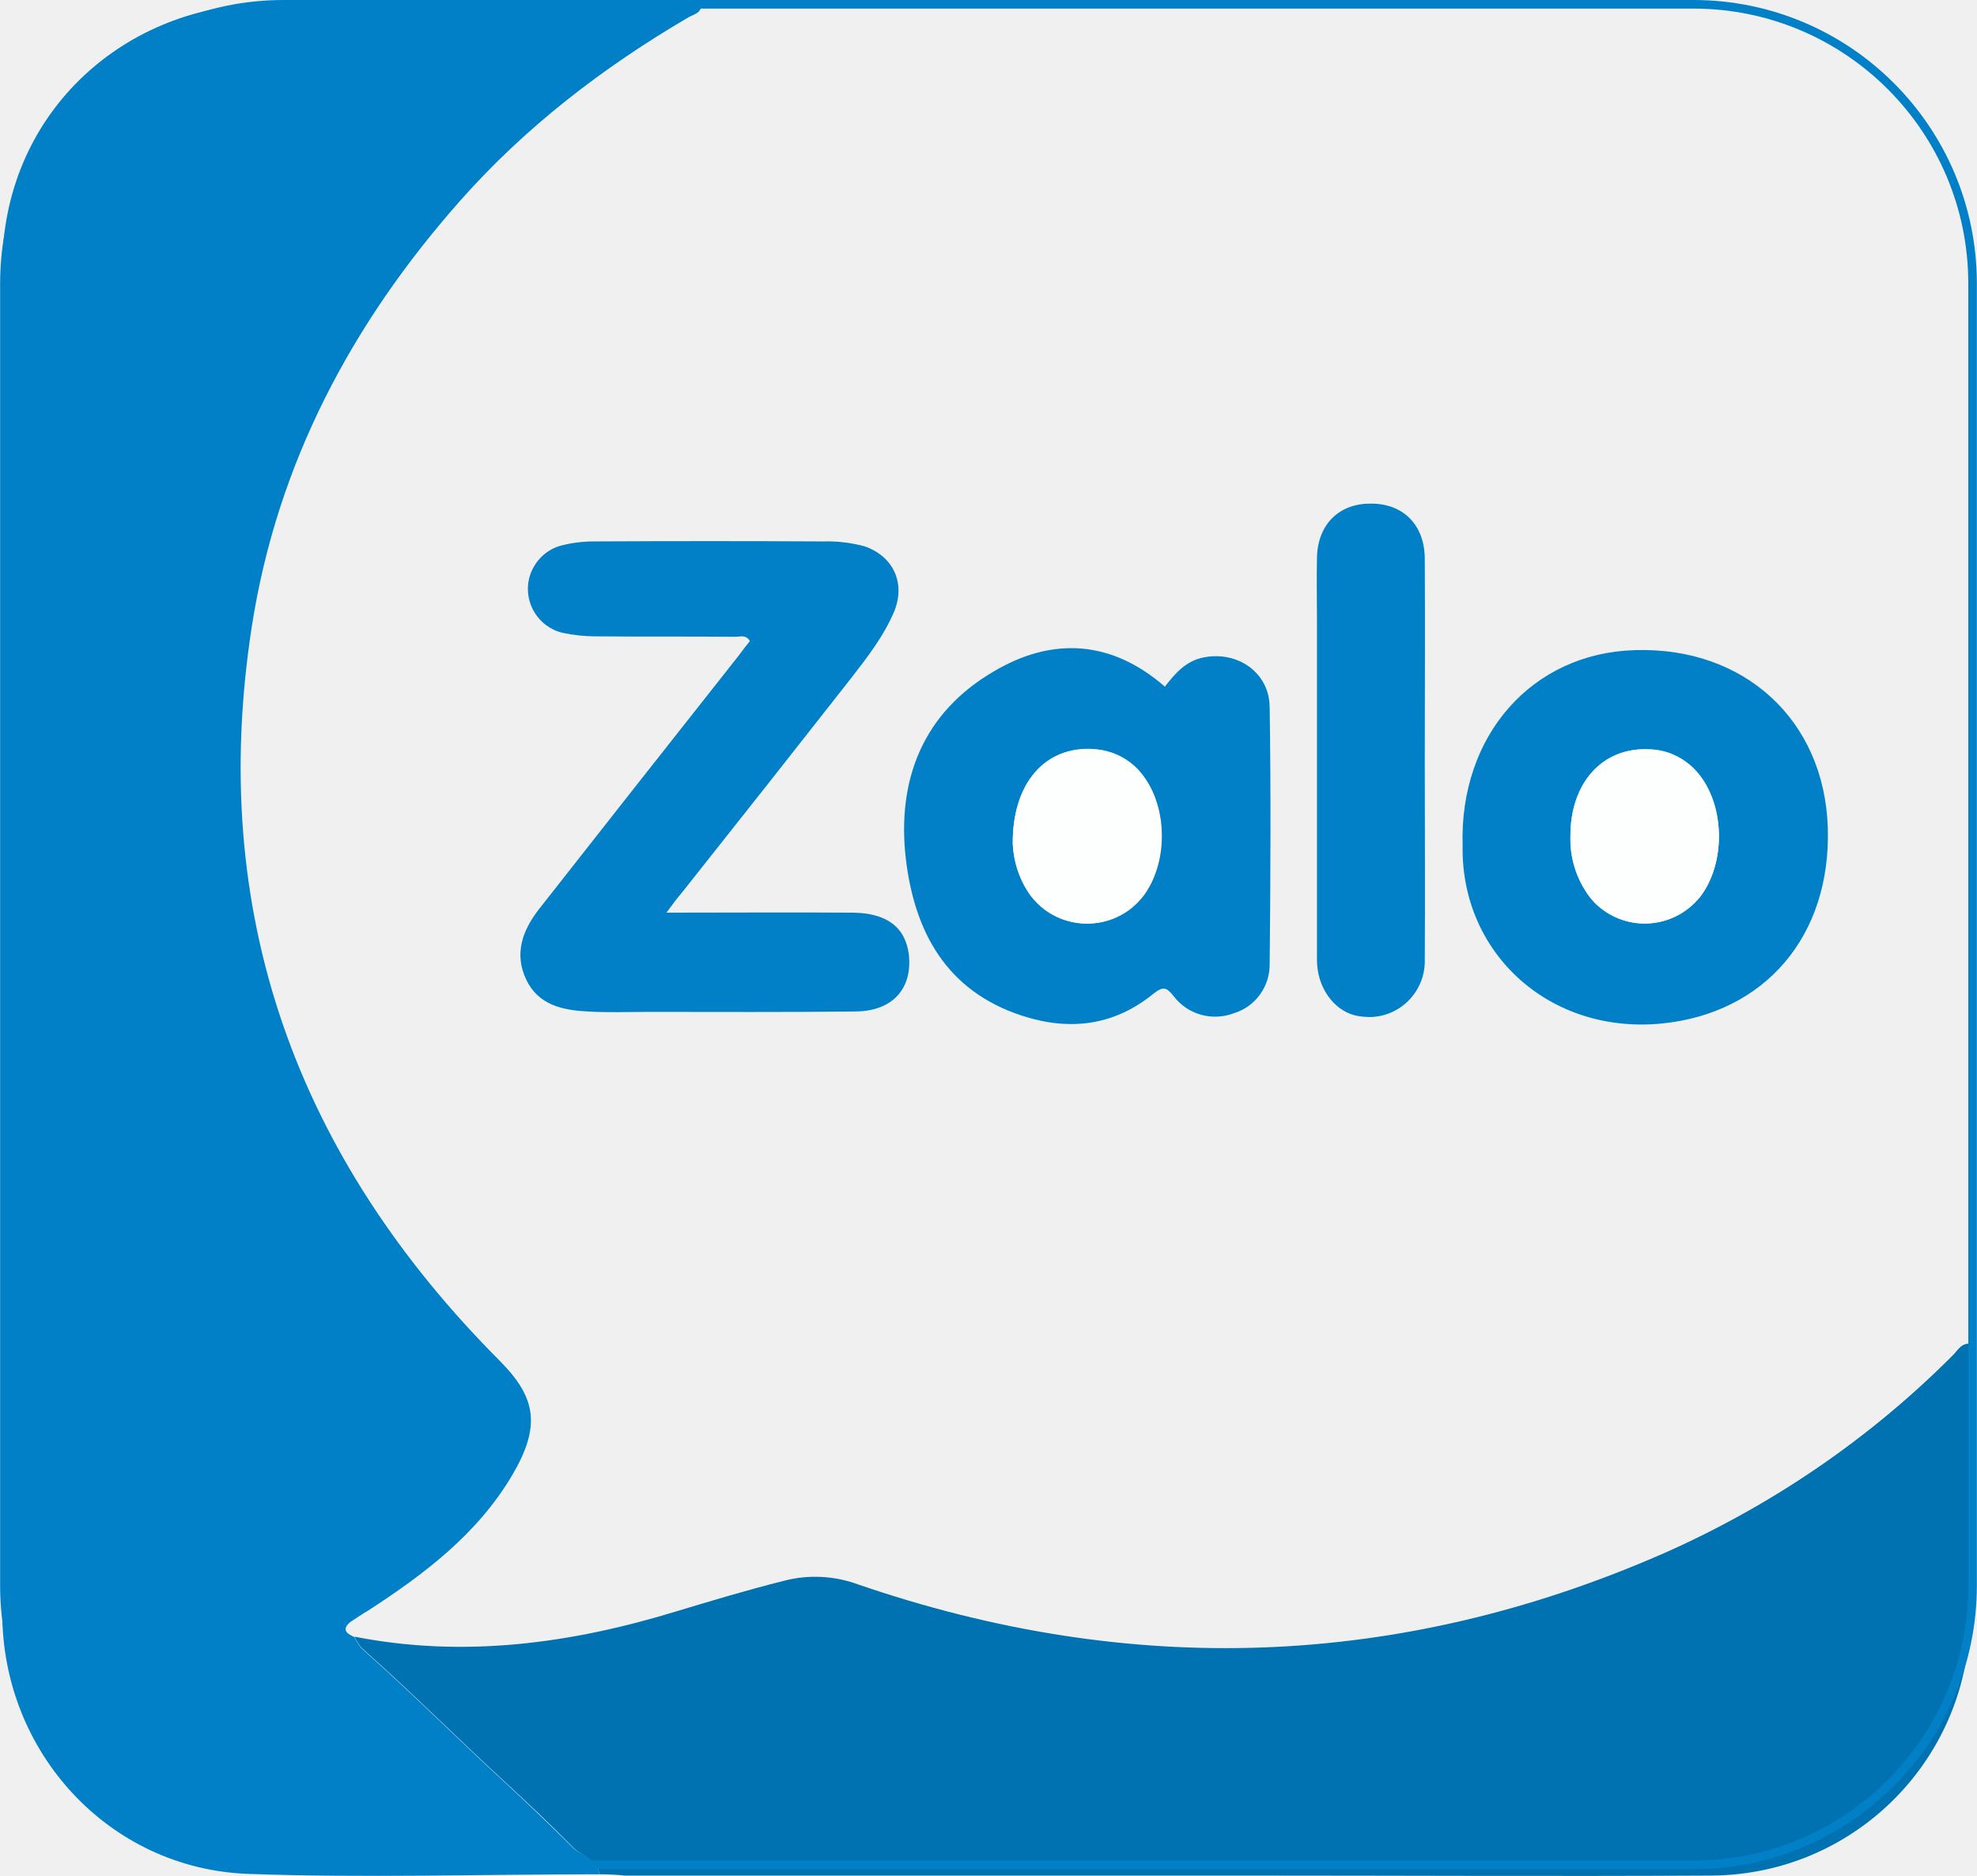
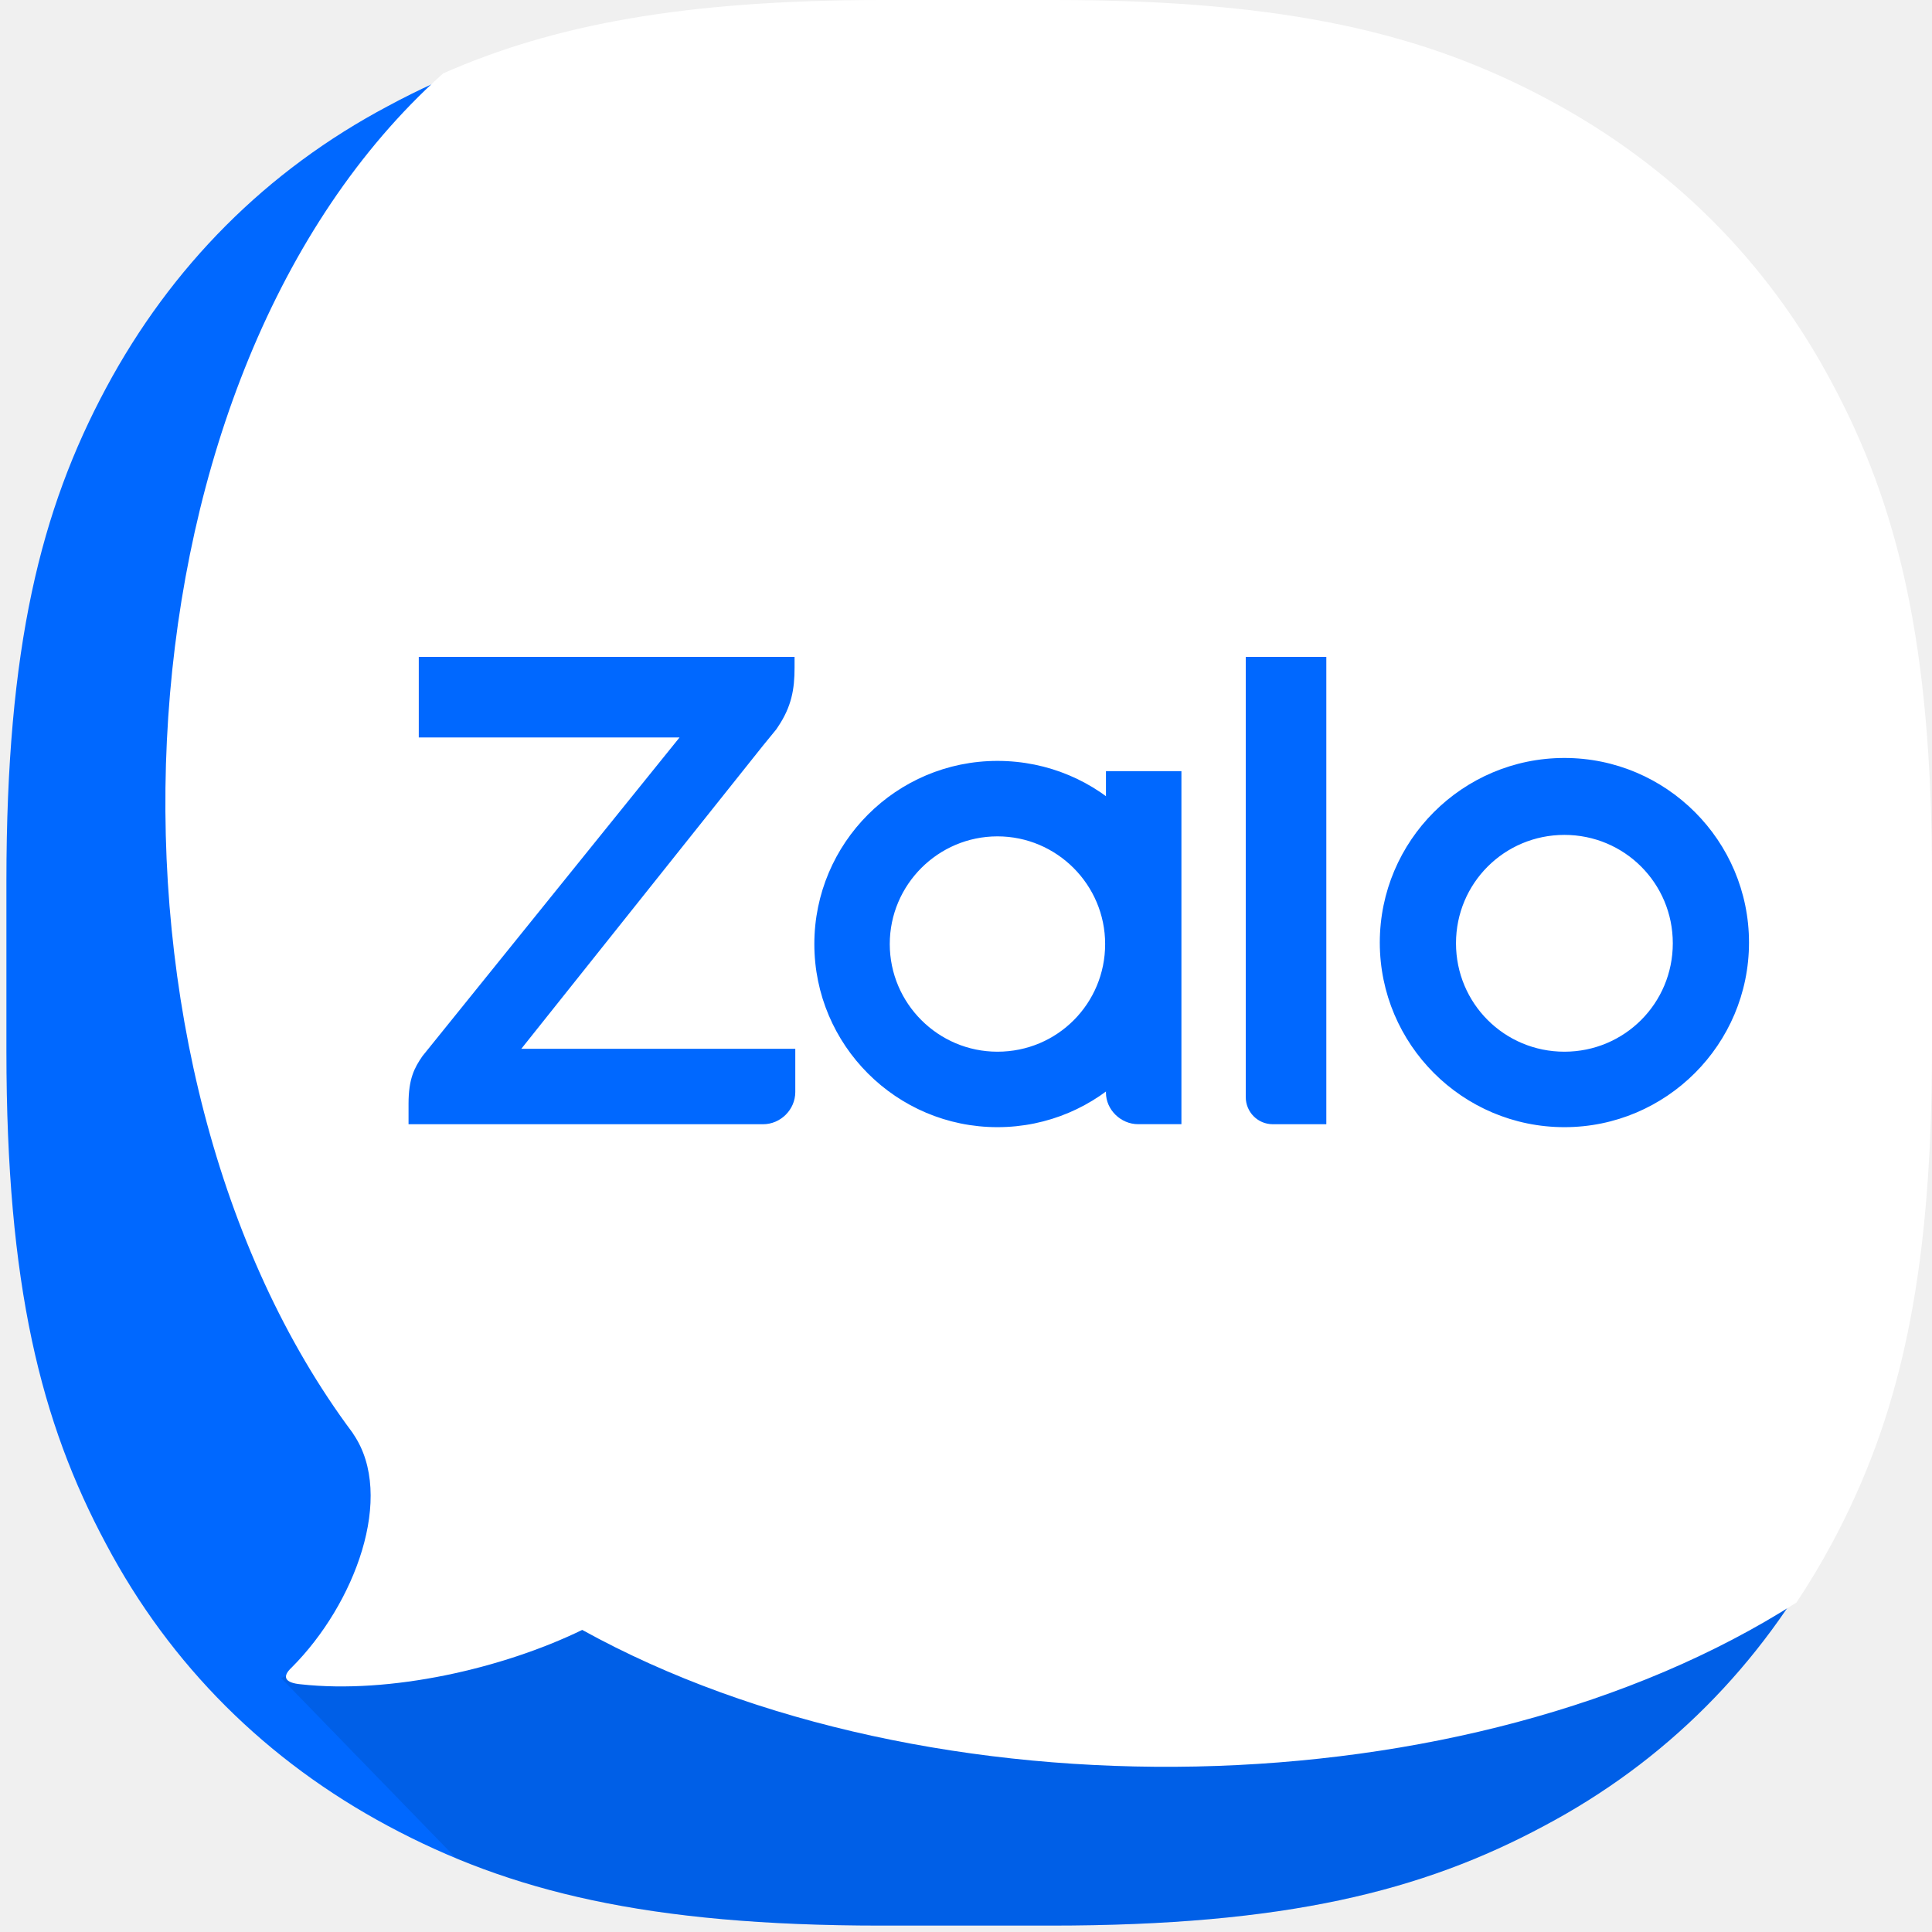
- <svg xmlns="http://www.w3.org/2000/svg" id="Layer_1" viewBox="0 0 460.1 436.6" width="2500" height="2372">
-   <style>.st0{fill:#fdfefe}.st1{fill:#0180c7}.st2{fill:#0172b1}.st3{fill:none;stroke:#0180c7;stroke-width:2;stroke-miterlimit:10}</style>
-   <path class="st0" d="M82.6 380.9c-1.8-.8-3.1-1.7-1-3.5 1.3-1 2.7-1.9 4.1-2.8 13.1-8.5 25.4-17.8 33.5-31.5 6.8-11.4 5.7-18.1-2.8-26.5C69 269.2 48.2 212.5 58.6 145.5 64.5 107.7 81.8 75 107 46.6c15.2-17.2 33.3-31.1 53.1-42.7 1.2-.7 2.9-.9 3.1-2.7-.4-1-1.1-.7-1.7-.7-33.7 0-67.4-.7-101 .2C28.3 1.7.5 26.6.6 62.3c.2 104.3 0 208.6 0 313 0 32.4 24.7 59.5 57 60.7 27.3 1.1 54.6.2 82 .1 2 .1 4 .2 6 .2H290c36 0 72 .2 108 0 33.4 0 60.5-27 60.5-60.3v-.6-58.5c0-1.4.5-2.9-.4-4.4-1.8.1-2.5 1.6-3.5 2.6-19.4 19.5-42.3 35.2-67.4 46.3-61.5 27.1-124.1 29-187.6 7.2-5.5-2-11.5-2.2-17.2-.8-8.4 2.1-16.7 4.6-25 7.1-24.4 7.6-49.3 11-74.8 6zm72.5-168.5c1.7-2.2 2.6-3.5 3.6-4.8 13.1-16.6 26.2-33.2 39.3-49.9 3.8-4.8 7.6-9.7 10-15.5 2.8-6.6-.2-12.8-7-15.2-3-.9-6.2-1.3-9.4-1.1-17.8-.1-35.7-.1-53.5 0-2.5 0-5 .3-7.4.9-5.6 1.4-9 7.1-7.6 12.8 1 3.8 4 6.8 7.8 7.7 2.4.6 4.9.9 7.4.8 10.8.1 21.7 0 32.5.1 1.2 0 2.7-.8 3.6 1-.9 1.2-1.8 2.4-2.7 3.5-15.5 19.6-30.9 39.3-46.4 58.9-3.8 4.9-5.8 10.3-3 16.3s8.5 7.1 14.3 7.5c4.6.3 9.3.1 14 .1 16.2 0 32.3.1 48.5-.1 8.6-.1 13.2-5.3 12.3-13.3-.7-6.3-5-9.6-13-9.7-14.1-.1-28.2 0-43.3 0zm116-52.6c-12.5-10.9-26.3-11.6-39.8-3.6-16.4 9.6-22.4 25.3-20.4 43.5 1.9 17 9.3 30.9 27.1 36.6 11.1 3.6 21.4 2.3 30.5-5.1 2.4-1.9 3.1-1.5 4.8.6 3.3 4.2 9 5.8 14 3.9 5-1.5 8.3-6.1 8.3-11.3.1-20 .2-40 0-60-.1-8-7.6-13.1-15.4-11.5-4.3.9-6.7 3.8-9.1 6.9zm69.3 37.1c-.4 25 20.3 43.9 46.3 41.3 23.9-2.4 39.4-20.3 38.6-45.6-.8-25-19.4-42.1-44.9-41.3-23.9.7-40.8 19.9-40 45.6zm-8.8-19.9c0-15.7.1-31.3 0-47 0-8-5.1-13-12.7-12.9-7.4.1-12.3 5.1-12.4 12.8-.1 4.7 0 9.3 0 14v79.5c0 6.2 3.8 11.6 8.8 12.9 6.9 1.9 14-2.2 15.8-9.1.3-1.2.5-2.4.4-3.7.2-15.5.1-31 .1-46.5z" />
-   <path class="st1" d="M139.5 436.2c-27.3 0-54.7.9-82-.1-32.3-1.3-57-28.4-57-60.7 0-104.3.2-208.6 0-313C.5 26.7 28.4 1.8 60.5.9c33.6-.9 67.3-.2 101-.2.6 0 1.4-.3 1.7.7-.2 1.8-2 2-3.1 2.7-19.8 11.6-37.9 25.5-53.1 42.7-25.1 28.4-42.5 61-48.4 98.9-10.4 66.9 10.5 123.7 57.8 171.1 8.4 8.5 9.5 15.1 2.8 26.5-8.1 13.7-20.4 23-33.5 31.5-1.4.8-2.8 1.8-4.2 2.7-2.1 1.8-.8 2.7 1 3.5.4.9.9 1.7 1.5 2.5 11.5 10.2 22.4 21.1 33.7 31.5 5.3 4.9 10.6 10 15.7 15.1 2.1 1.9 5.6 2.5 6.1 6.1z" />
-   <path class="st2" d="M139.5 436.2c-.5-3.5-4-4.1-6.1-6.2-5.1-5.2-10.4-10.2-15.7-15.1-11.3-10.4-22.2-21.3-33.7-31.5-.6-.8-1.1-1.6-1.5-2.5 25.5 5 50.4 1.6 74.9-5.9 8.3-2.5 16.6-5 25-7.1 5.7-1.5 11.7-1.2 17.2.8 63.4 21.8 126 19.8 187.6-7.2 25.1-11.1 48-26.7 67.4-46.2 1-1 1.7-2.5 3.5-2.6.9 1.4.4 2.9.4 4.4v58.5c.2 33.4-26.6 60.6-60 60.9h-.5c-36 .2-72 0-108 0H145.5c-2-.2-4-.3-6-.3z" />
-   <path class="st1" d="M155.1 212.4c15.1 0 29.3-.1 43.4 0 7.9.1 12.2 3.4 13 9.7.9 7.9-3.7 13.2-12.3 13.3-16.2.2-32.3.1-48.5.1-4.7 0-9.3.2-14-.1-5.8-.3-11.5-1.5-14.3-7.5s-.8-11.4 3-16.3c15.4-19.6 30.9-39.3 46.4-58.9.9-1.2 1.8-2.4 2.7-3.5-1-1.7-2.4-.9-3.6-1-10.8-.1-21.7 0-32.5-.1-2.5 0-5-.3-7.4-.8-5.7-1.3-9.2-7-7.9-12.6.9-3.8 3.9-6.9 7.7-7.8 2.4-.6 4.9-.9 7.4-.9 17.8-.1 35.7-.1 53.5 0 3.2-.1 6.3.3 9.4 1.1 6.8 2.3 9.7 8.6 7 15.2-2.4 5.7-6.2 10.6-10 15.5-13.1 16.7-26.2 33.3-39.3 49.8-1.1 1.3-2.1 2.6-3.7 4.8z" />
-   <path class="st1" d="M271.1 159.8c2.4-3.1 4.9-6 9-6.8 7.9-1.6 15.3 3.5 15.4 11.5.3 20 .2 40 0 60 0 5.2-3.4 9.8-8.3 11.3-5 1.9-10.7.4-14-3.9-1.7-2.1-2.4-2.5-4.8-.6-9.1 7.4-19.4 8.7-30.5 5.1-17.8-5.8-25.1-19.7-27.1-36.6-2.1-18.3 4-33.9 20.4-43.5 13.6-8.1 27.4-7.4 39.9 3.5zm-35.4 36.5c.2 4.4 1.6 8.6 4.2 12.1 5.4 7.2 15.7 8.7 23 3.3 1.2-.9 2.3-2 3.3-3.3 5.6-7.6 5.6-20.1 0-27.7-2.8-3.9-7.2-6.2-11.9-6.3-11-.7-18.7 7.8-18.6 21.9zM340.4 196.9c-.8-25.7 16.1-44.9 40.1-45.6 25.5-.8 44.1 16.3 44.9 41.3.8 25.3-14.7 43.2-38.6 45.6-26.1 2.6-46.8-16.3-46.4-41.3zm25.1-2.4c-.2 5 1.3 9.9 4.3 14 5.5 7.2 15.8 8.6 23 3 1.1-.8 2-1.8 2.9-2.8 5.8-7.6 5.8-20.4.1-28-2.8-3.8-7.2-6.2-11.9-6.3-10.8-.6-18.4 7.6-18.4 20.1zM331.6 177c0 15.5.1 31 0 46.5.1 7.1-5.5 13-12.6 13.2-1.2 0-2.5-.1-3.7-.4-5-1.3-8.8-6.6-8.8-12.9v-79.5c0-4.7-.1-9.3 0-14 .1-7.7 5-12.7 12.4-12.7 7.6-.1 12.7 4.9 12.7 12.9.1 15.6 0 31.3 0 46.9z" />
-   <path class="st0" d="M235.7 196.3c-.1-14.1 7.6-22.6 18.5-22 4.7.2 9.1 2.5 11.9 6.4 5.6 7.5 5.6 20.1 0 27.7-5.4 7.2-15.7 8.7-23 3.3-1.2-.9-2.3-2-3.3-3.3-2.5-3.5-3.9-7.7-4.1-12.1zM365.5 194.5c0-12.4 7.6-20.7 18.4-20.1 4.7.1 9.1 2.5 11.9 6.3 5.7 7.6 5.7 20.5-.1 28-5.6 7.1-16 8.3-23.1 2.7-1.1-.8-2-1.8-2.8-2.9-3-4.1-4.4-9-4.3-14z" />
-   <path class="st3" d="M66 1h328.1c35.9 0 65 29.1 65 65v303c0 35.9-29.1 65-65 65H66c-35.9 0-65-29.1-65-65V66C1 30.1 30.1 1 66 1z" />
+ <svg xmlns="http://www.w3.org/2000/svg" width="50" height="50" fill="none" viewBox="0 0 50 50" id="zalo">
+   <path fill="#0068FF" fill-rule="evenodd" d="M22.782 0.166H27.199C33.265 0.166 36.81 1.057 39.957 2.744C43.104 4.431 45.587 6.896 47.256 10.043C48.943 13.19 49.834 16.735 49.834 22.801V27.199C49.834 33.265 48.943 36.81 47.256 39.957C45.569 43.104 43.104 45.588 39.957 47.256C36.81 48.943 33.265 49.834 27.199 49.834H22.801C16.735 49.834 13.19 48.943 10.043 47.256C6.896 45.569 4.412 43.104 2.744 39.957C1.057 36.81 0.166 33.265 0.166 27.199V22.801C0.166 16.735 1.057 13.19 2.744 10.043C4.431 6.896 6.896 4.412 10.043 2.744C13.171 1.057 16.735 0.166 22.782 0.166Z" clip-rule="evenodd" />
+   <path fill="#001A33" fill-rule="evenodd" d="M49.834 26.474V27.199C49.834 33.266 48.943 36.811 47.255 39.958C45.568 43.105 43.104 45.588 39.957 47.256C36.81 48.943 33.265 49.834 27.199 49.834H22.801C17.837 49.834 14.561 49.238 11.81 48.097L7.275 43.427L49.834 26.474Z" clip-rule="evenodd" opacity=".12" />
+   <path fill="#fff" fill-rule="evenodd" d="M7.779 43.589C10.102 43.846 13.006 43.184 15.068 42.182C24.023 47.132 38.02 46.895 46.492 41.473C46.821 40.98 47.128 40.468 47.413 39.936C49.106 36.778 50 33.22 50 27.132V22.718C50 16.629 49.106 13.071 47.413 9.913C45.739 6.754 43.246 4.281 40.088 2.588C36.929 0.894 33.371 0 27.283 0H22.85C17.664 0 14.298 0.653 11.47 1.899C11.315 2.037 11.164 2.178 11.015 2.321C2.717 10.32 2.087 27.659 9.123 37.078C9.131 37.092 9.139 37.106 9.149 37.12C10.233 38.718 9.187 41.515 7.551 43.152C7.284 43.399 7.379 43.551 7.779 43.589Z" clip-rule="evenodd" />
+   <path fill="#0068FF" d="M20.563 17H10.838V19.085H17.587L10.933 27.332C10.724 27.635 10.573 27.919 10.573 28.564V29.095H19.748C20.203 29.095 20.582 28.716 20.582 28.261V27.142H13.492L19.748 19.294C19.843 19.18 20.013 18.972 20.089 18.877L20.127 18.82C20.487 18.289 20.563 17.834 20.563 17.284V17ZM32.942 29.095H34.325V17H32.24V28.393C32.24 28.773 32.544 29.095 32.942 29.095ZM25.814 19.692C23.198 19.692 21.075 21.816 21.075 24.432 21.075 27.048 23.198 29.171 25.814 29.171 28.43 29.171 30.553 27.048 30.553 24.432 30.572 21.816 28.449 19.692 25.814 19.692ZM25.814 27.218C24.279 27.218 23.027 25.967 23.027 24.432 23.027 22.896 24.279 21.645 25.814 21.645 27.349 21.645 28.601 22.896 28.601 24.432 28.601 25.967 27.369 27.218 25.814 27.218ZM40.487 19.616C37.852 19.616 35.709 21.758 35.709 24.393 35.709 27.029 37.852 29.171 40.487 29.171 43.122 29.171 45.264 27.029 45.264 24.393 45.264 21.758 43.122 19.616 40.487 19.616ZM40.487 27.218C38.932 27.218 37.681 25.967 37.681 24.412 37.681 22.858 38.932 21.607 40.487 21.607 42.041 21.607 43.292 22.858 43.292 24.412 43.292 25.967 42.041 27.218 40.487 27.218Z" />
+   <path fill="#0068FF" d="M29.456 29.094H30.575V19.957H28.622V28.279C28.622 28.715 29.001 29.094 29.456 29.094Z" />
</svg>
